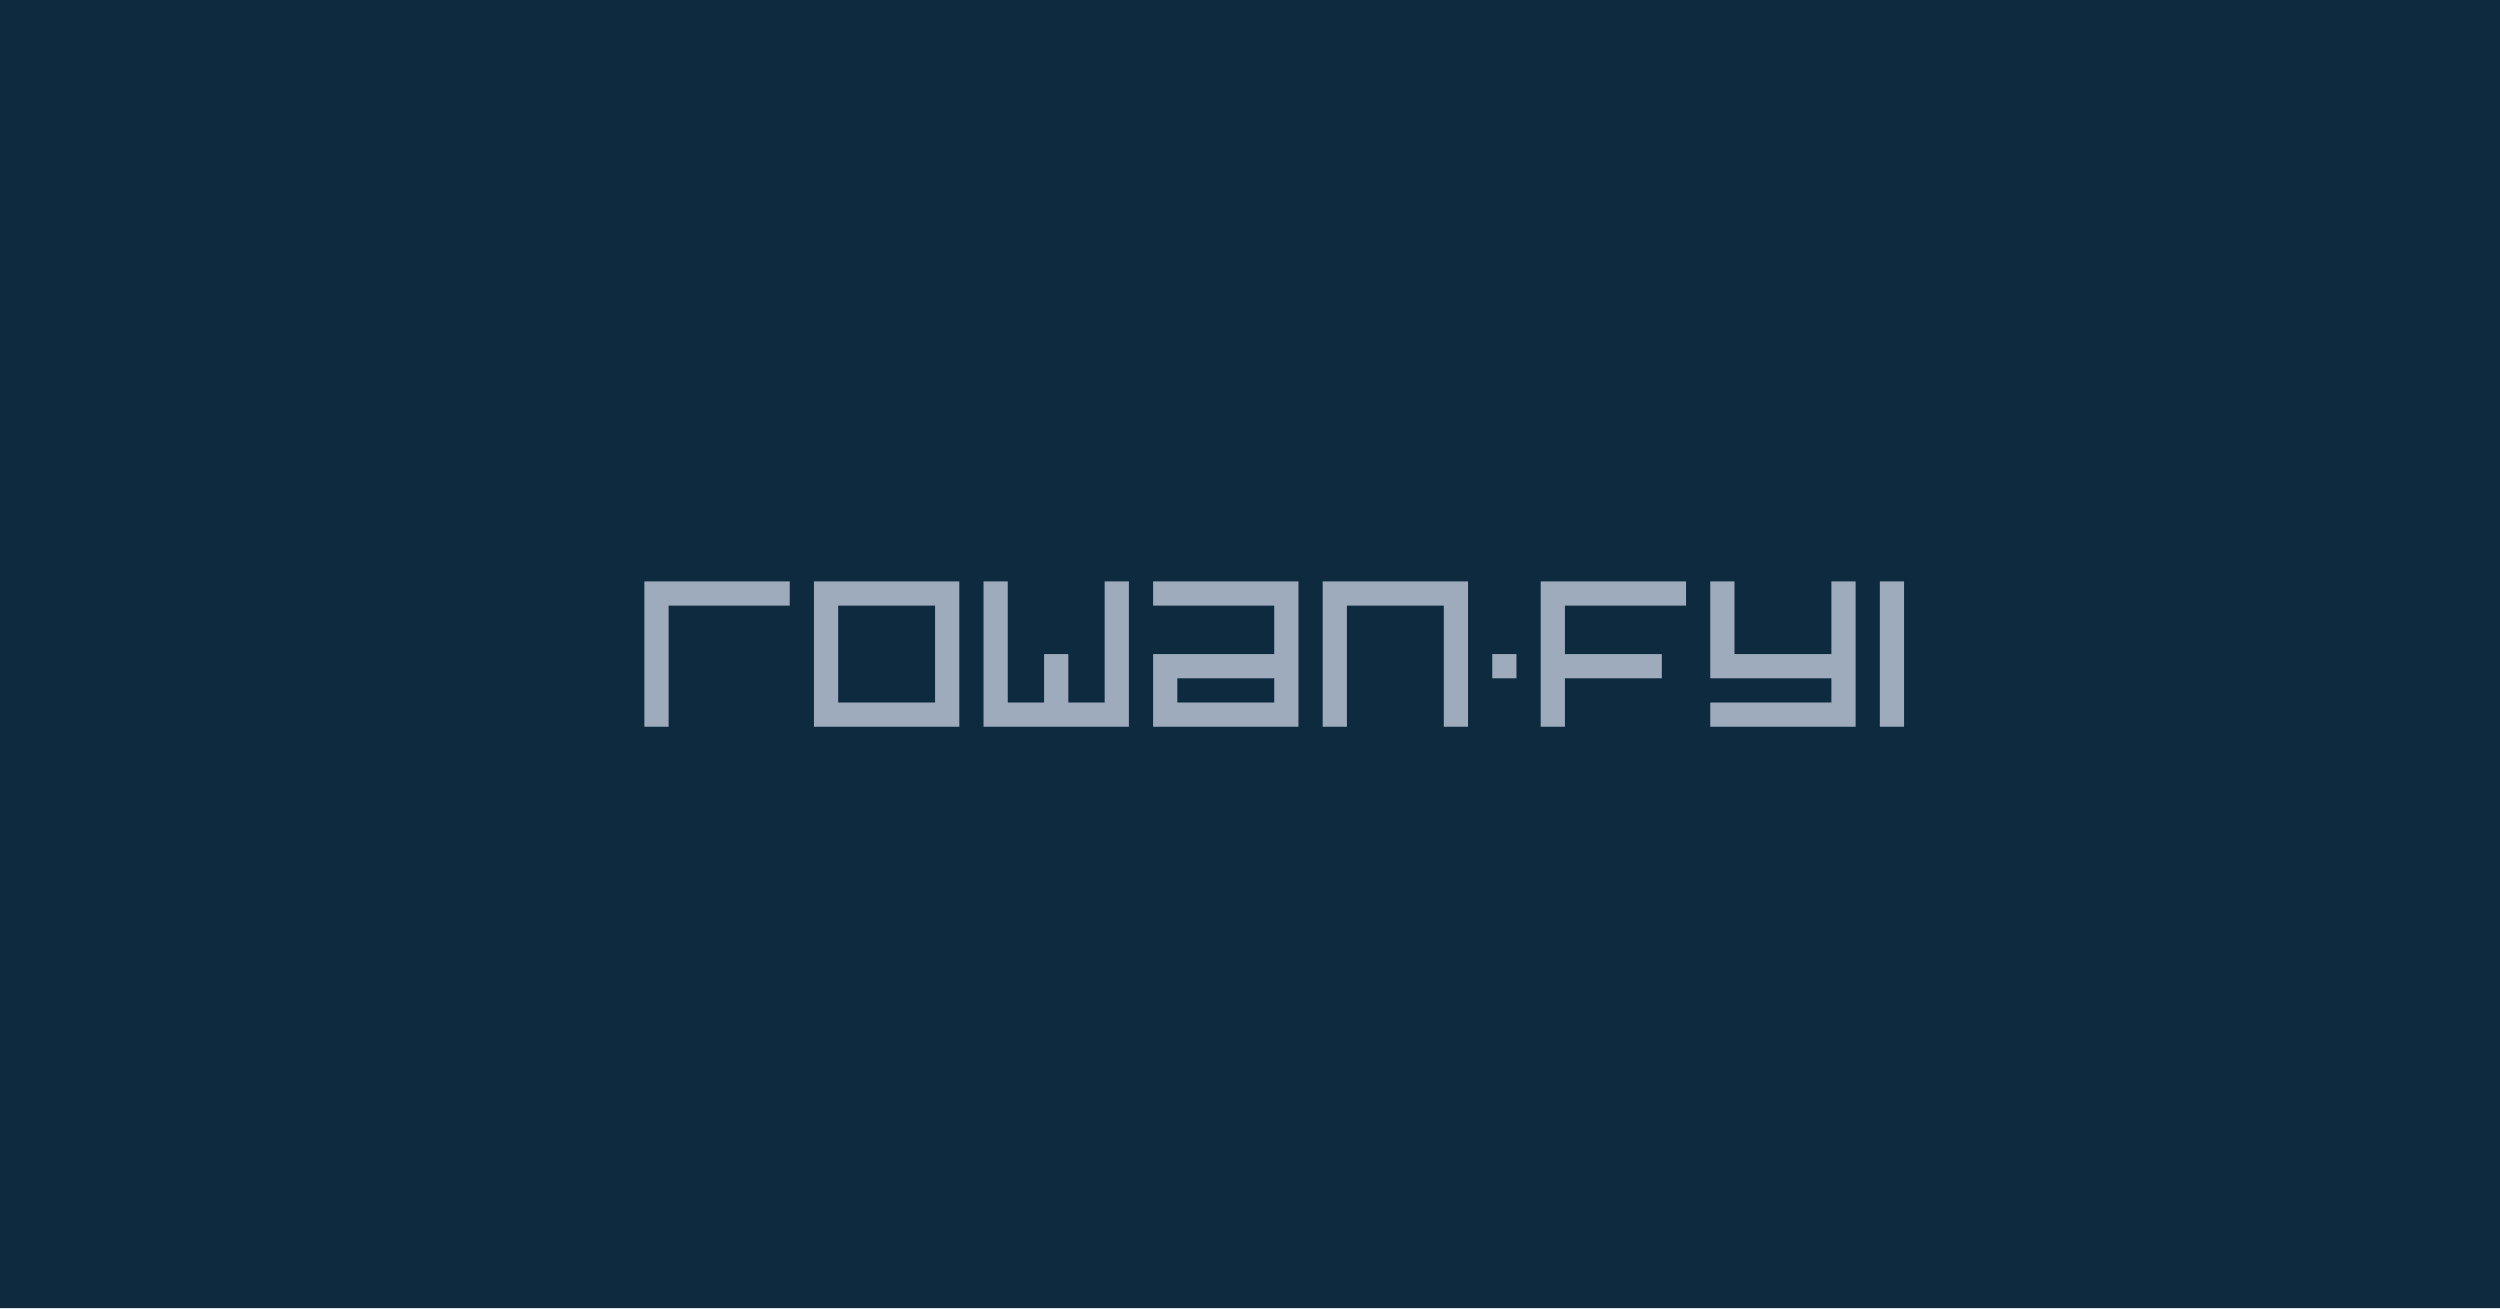
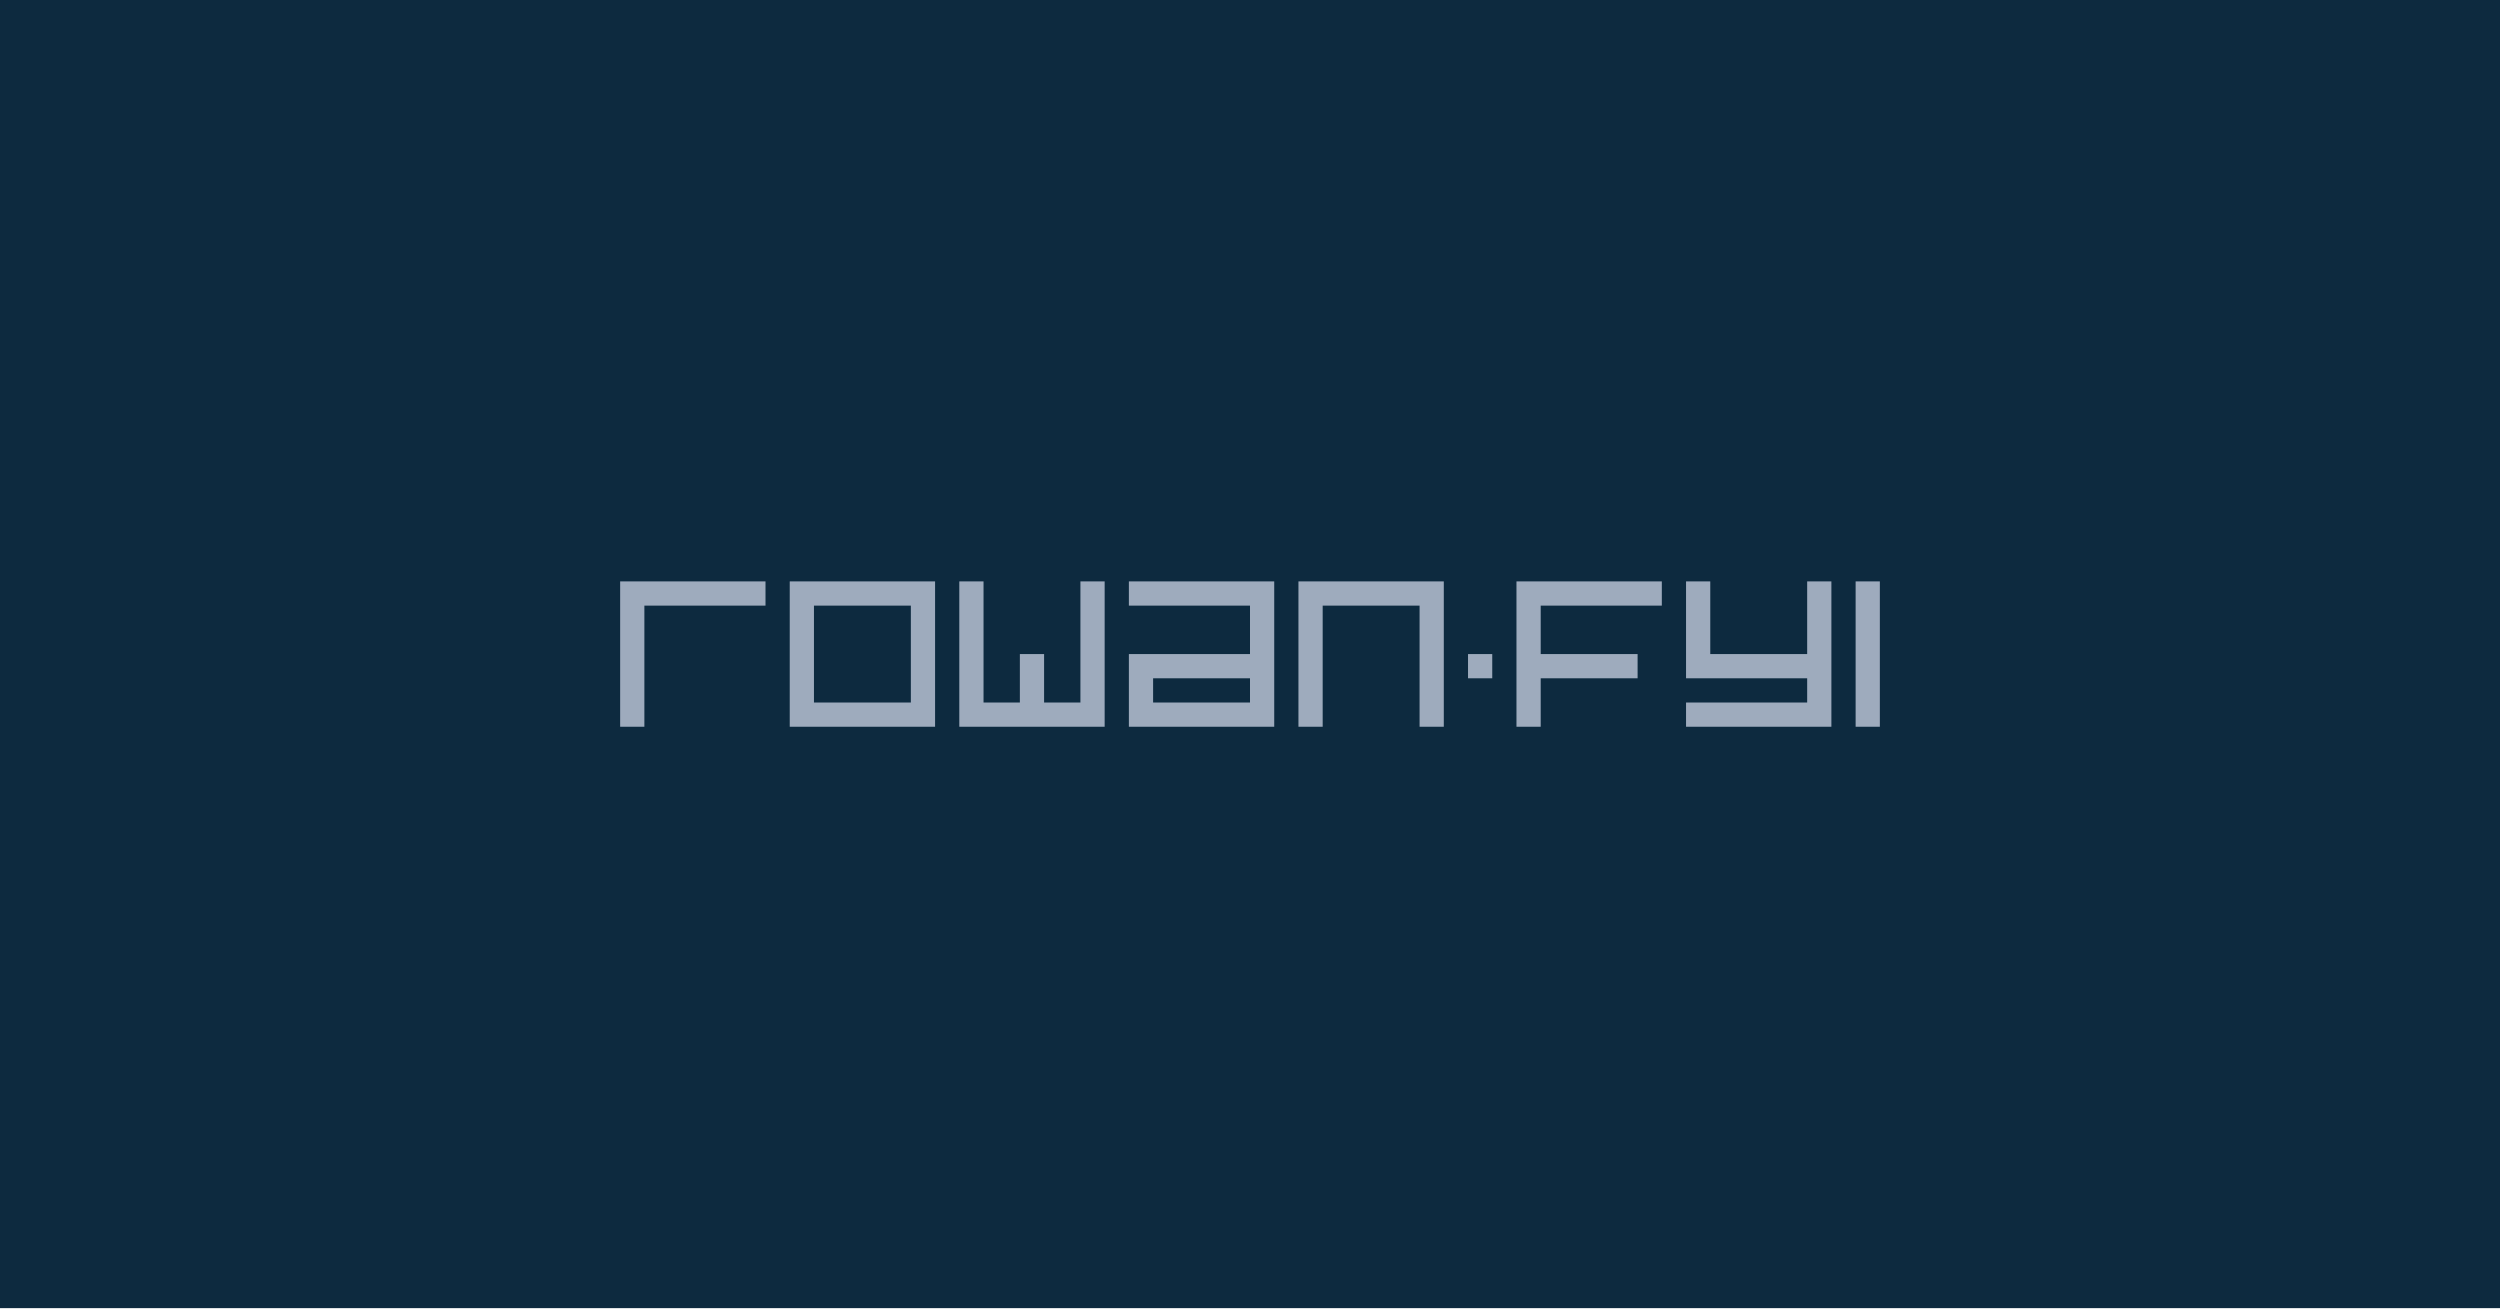
<svg xmlns="http://www.w3.org/2000/svg" version="1.1" width="516" height="270" viewBox="0, 0, 516, 270">
  <rect width="516" height="270" fill="hsl(206, 65%, 15%)" />
-   <path fill="hsl(214, 19%, 68%)" d="   M  133 120   h  30   v  05   h -25   v  25   h -05   z    M  168 120   h  30   v  30   h -30   z    M  173 125   v  20   h  20   v -20   z    M  203 120   h  05   v  25   h  07.5   v -10   h  05   v  10   h  07.5   v -25   h  05   v  30   h -30   z    M  238 120   h  30   v  30   h -30   v -15   h  25   v -10   h -25   z    M  243 140   v  05   h  20   v -05   z    M 273 120   h  30   v  30   h -05   v -25   h -20   v  25   h -05   z    M  308 135   h  05   v  05   h -05   z    M  318 120   h  30   v  05   h -25   v  10   h  20   v  05   h -20   v  10   h -05   z    M  353 120   h  05   v  15   h  20   v -15   h  05   v  30   h -30   v -05   h  25   v -05   h -25   z    M  388 120   h  05   v  30   h -05   z   " />
+   <path fill="hsl(214, 19%, 68%)" d="   M  128 120   h  30   v  05   h -25   v  25   h -05   z    M  163 120   h  30   v  30   h -30   z    M  168 125   v  20   h  20   v -20   z    M  198 120   h  05   v  25   h  07.5   v -10   h  05   v  10   h  07.5   v -25   h  05   v  30   h -30   z    M  233 120   h  30   v  30   h -30   v -15   h  25   v -10   h -25   z    M  238 140   v  05   h  20   v -05   z    M 268 120   h  30   v  30   h -05   v -25   h -20   v  25   h -05   z    M  303 135   h  05   v  05   h -05   z    M  313 120   h  30   v  05   h -25   v  10   h  20   v  05   h -20   v  10   h -05   z    M  348 120   h  05   v  15   h  20   v -15   h  05   v  30   h -30   v -05   h  25   v -05   h -25   z    M  383 120   h  05   v  30   h -05   z   " />
</svg>
